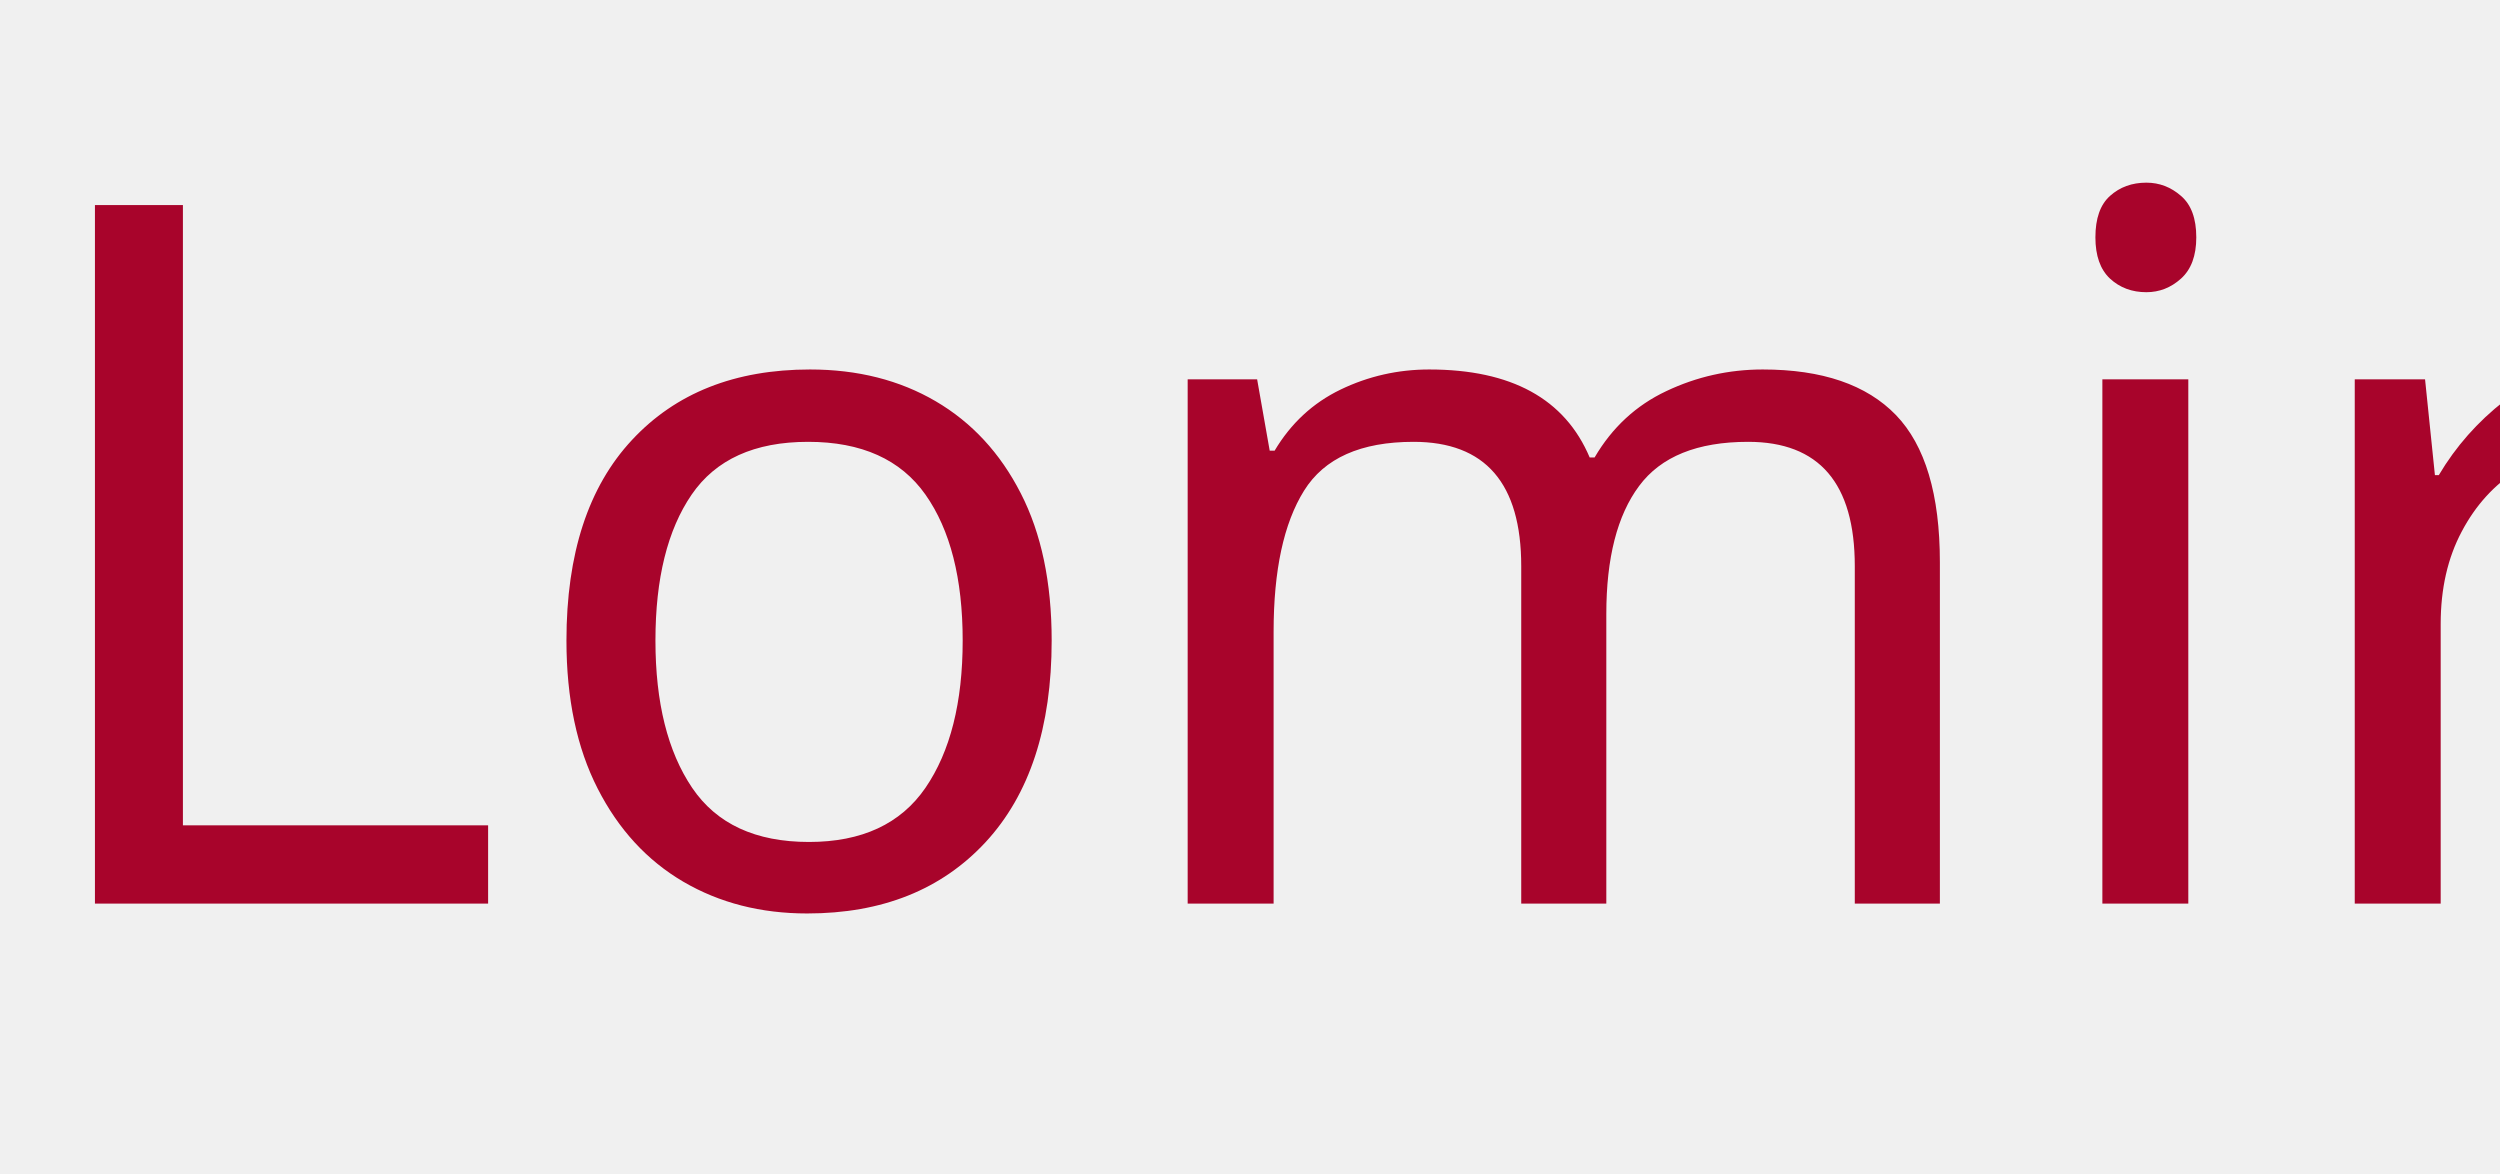
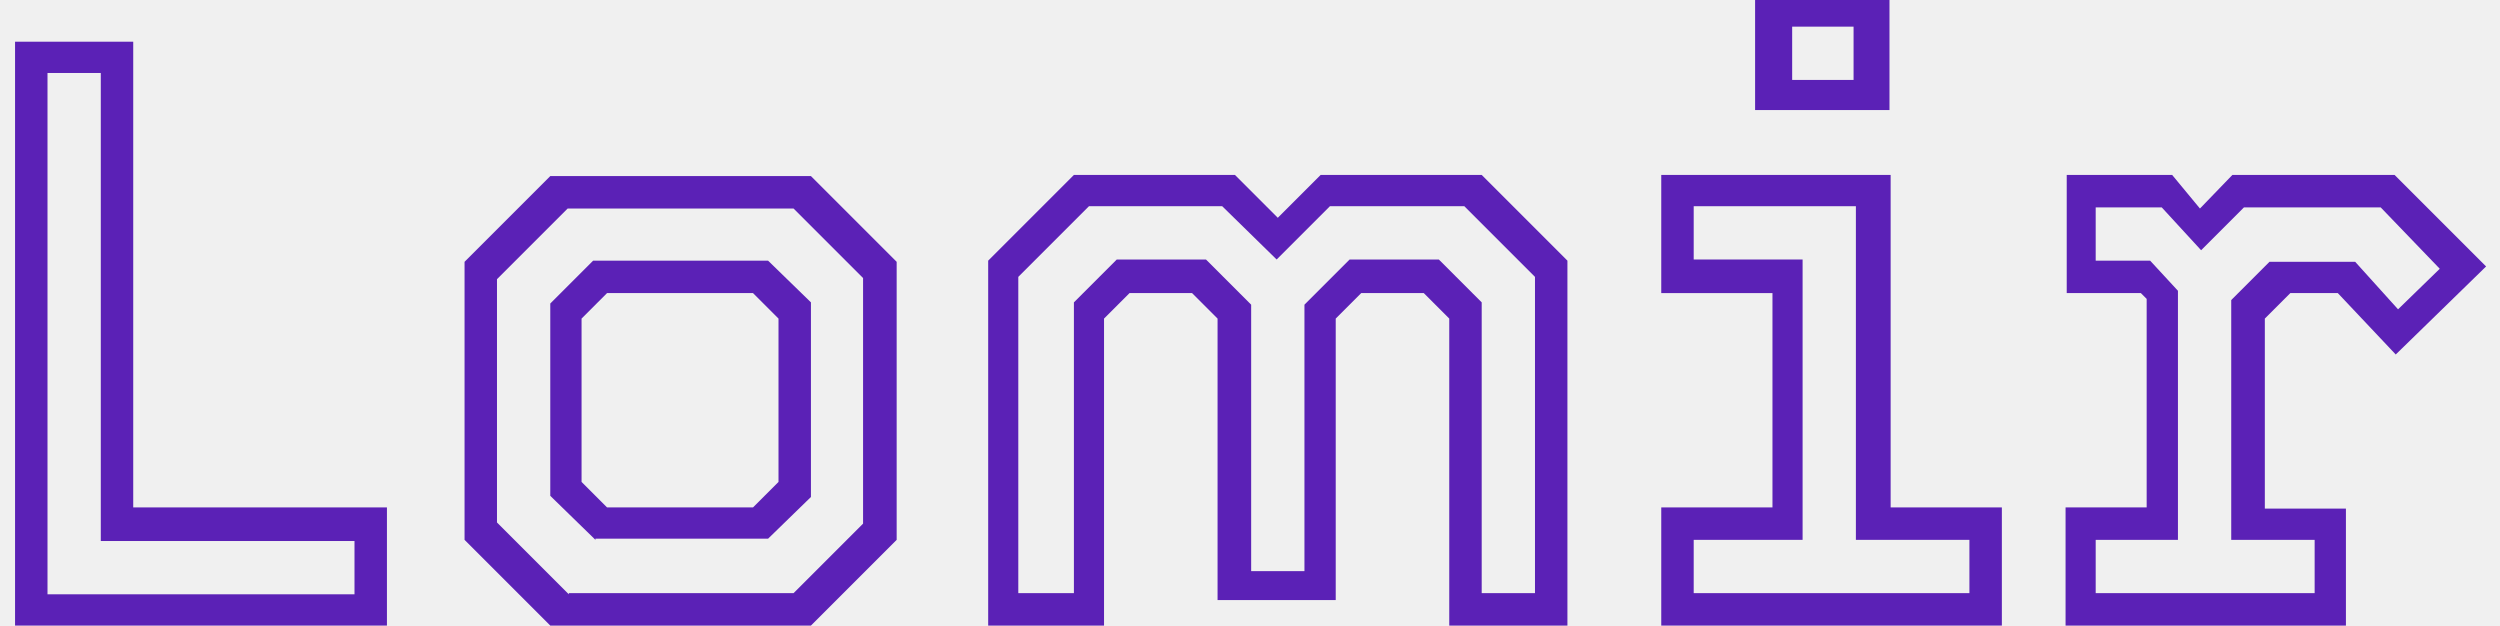
- <svg xmlns="http://www.w3.org/2000/svg" width="230" height="108" id="screenshot-0646a7bd-26cc-80ae-8005-f7c842fa02e8" fill="none" version="1.1">
-   <style>/* latin */
- @font-face {
-   font-family: 'Iceberg';
-   font-style: normal;
-   font-weight: 400;
-   font-display: block;
-   src: url(https://design.penpot.app/internal/gfonts/font/iceberg/v24/8QIJdijAiM7o-qnZiI8Eqg.woff2) format('woff2');
-   unicode-range: U+0000-00FF, U+0131, U+0152-0153, U+02BB-02BC, U+02C6, U+02DA, U+02DC, U+0304, U+0308, U+0329, U+2000-206F, U+20AC, U+2122, U+2191, U+2193, U+2212, U+2215, U+FEFF, U+FFFD;
- }</style>
-   <g transform="matrix(1, 0, 0, 1, 0, 0)" class="text-container" id="shape-0646a7bd-26cc-80ae-8005-f7c842fa02e8">
-     <defs>
-       <pattern patternUnits="userSpaceOnUse" x="0" y="0" width="229.767" height="111" id="fill-0-render-1-0">
-         <rect width="229.767" height="111" style="fill: rgb(168, 4, 43); fill-opacity: 1;" />
-       </pattern>
-     </defs>
-     <text y="109.5" dominant-baseline="ideographic" textLength="229.767" lengthAdjust="spacingAndGlyphs" style="text-transform: none; font-family: Iceberg; letter-spacing: normal; font-style: normal; font-weight: 400; white-space: pre; font-size: 90px; text-decoration: rgb(168, 4, 43); direction: ltr; fill: rgb(168, 4, 43); fill-opacity: 1;" class="fills" id="fills-0646a7bd-26cc-80ae-8005-f7c842fa02e8">Lomir</text>
+ <svg xmlns="http://www.w3.org/2000/svg" version="1.1" viewBox="0 0 215.8 54">
+   <defs>
+     <style>
+       .st0 {
+         fill: #fef3c7;
+       }
+ 
+       .st1 {
+         fill: #065f46;
+       }
+ 
+       .st2 {
+         fill: #e1f0ff;
+       }
+ 
+       .st3 {
+         fill: url(#Unbenannter_Verlauf_6);
+       }
+ 
+       .st4 {
+         fill: #ede9fe;
+       }
+ 
+       .st5 {
+         fill: #ef4444;
+       }
+ 
+       .st6 {
+         fill: #d5f5f6;
+       }
+ 
+       .st7 {
+         fill: #5b21b6;
+       }
+ 
+       .st8 {
+         fill: #3b82f6;
+       }
+ 
+       .st9 {
+         fill: #f8fafc;
+       }
+ 
+       .st10 {
+         fill: #c2410c;
+       }
+ 
+       .st11 {
+         fill: #1e40af;
+       }
+ 
+       .st12 {
+         fill: #dcfce7;
+       }
+ 
+       .st13 {
+         fill: #fecaca;
+       }
+ 
+       .st14 {
+         fill: #e2e8f0;
+       }
+ 
+       .st15 {
+         fill: #fff;
+       }
+ 
+       .st16 {
+         fill: #0f766e;
+       }
+ 
+       .st17 {
+         fill: #14b8a6;
+       }
+ 
+       .st18 {
+         fill: #ffedd5;
+       }
+ 
+       .st19 {
+         fill: #fb923c;
+       }
+ 
+       .st20 {
+         fill: #64748b;
+       }
+ 
+       .st21 {
+         fill: #1e293b;
+       }
+ 
+       .st22 {
+         fill: url(#Unbenannter_Verlauf_21);
+       }
+ 
+       .st23 {
+         fill: url(#Unbenannter_Verlauf_26);
+       }
+ 
+       .st24 {
+         fill: url(#Unbenannter_Verlauf_16);
+       }
+ 
+       .st25 {
+         fill: url(#Unbenannter_Verlauf_30);
+       }
+ 
+       .st26 {
+         fill: url(#Unbenannter_Verlauf_11);
+       }
+ 
+       .st27 {
+         fill: #f59e0b;
+       }
+ 
+       .st28 {
+         fill: #10b981;
+       }
+ 
+       .st29 {
+         display: none;
+       }
+ 
+       .st30 {
+         fill: #8b5cf6;
+       }
+     </style>
+     <linearGradient id="Unbenannter_Verlauf_6" data-name="Unbenannter Verlauf 6" x1="260.8" y1="263.3" x2="277.3" y2="263.3" gradientUnits="userSpaceOnUse">
+       <stop offset="0" stop-color="#e1f0ff" />
+       <stop offset="1" stop-color="#ede9fe" />
+     </linearGradient>
+     <linearGradient id="Unbenannter_Verlauf_11" data-name="Unbenannter Verlauf 11" x1="260.8" y1="298.3" x2="277.3" y2="298.3" gradientUnits="userSpaceOnUse">
+       <stop offset="0" stop-color="#ffedd5" />
+       <stop offset="1" stop-color="#d5f5f6" />
+     </linearGradient>
+     <linearGradient id="Unbenannter_Verlauf_16" data-name="Unbenannter Verlauf 16" x1="260.8" y1="333.2" x2="277.3" y2="333.2" gradientUnits="userSpaceOnUse">
+       <stop offset="0" stop-color="#dcfce7" />
+       <stop offset="1" stop-color="#dcfce7" />
+     </linearGradient>
+     <linearGradient id="Unbenannter_Verlauf_21" data-name="Unbenannter Verlauf 21" x1="260.8" y1="368.2" x2="277.3" y2="368.2" gradientUnits="userSpaceOnUse">
+       <stop offset="0" stop-color="#ede9fe" />
+       <stop offset="1" stop-color="#ffedd5" />
+     </linearGradient>
+     <linearGradient id="Unbenannter_Verlauf_26" data-name="Unbenannter Verlauf 26" x1="260.8" y1="403.2" x2="277.3" y2="403.2" gradientUnits="userSpaceOnUse">
+       <stop offset="0" stop-color="#e1f0ff" />
+       <stop offset="1" stop-color="#dcfce7" />
+     </linearGradient>
+     <linearGradient id="Unbenannter_Verlauf_30" data-name="Unbenannter Verlauf 30" x1="260.8" y1="438.1" x2="277.3" y2="438.1" gradientUnits="userSpaceOnUse">
+       <stop offset="0" stop-color="#ffedd5" />
+       <stop offset="1" stop-color="#dcfce7" />
+     </linearGradient>
+   </defs>
+   <g id="Font" class="st29">
+     <g>
+       <path class="st7" d="M1.3,54V3.6h10.2v40.2h21.9v10.2H1.3ZM4.1,51.3h26.5v-4.6H8.7V6.3h-4.6v44.9Z" />
+       <path class="st7" d="M47.5,54l-7.4-7.4v-24l7.4-7.4h22.5l7.4,7.4v24l-7.4,7.4h-22.5ZM49.1,51.2h19.4l6-6v-21.2l-6-6h-19.5l-6.1,6.1v21l6.2,6.2ZM51.4,46.6l-3.9-3.8v-16.6l3.7-3.7h15.1l3.7,3.6v16.8l-3.7,3.6h-14.9ZM52.4,43.8h12.6l2.2-2.2v-14.1l-2.2-2.2h-12.6l-2.2,2.2v14.1l2.2,2.2Z" />
+       <path class="st7" d="M85.3,54v-31.5l7.4-7.4h13.9l3.7,3.7,3.7-3.7h13.9l7.4,7.4v31.5h-10.2v-26.5l-2.2-2.2h-5.4l-2.2,2.2v24.3h-10.2v-24.3l-2.2-2.2h-5.4l-2.2,2.2v26.5h-10.2ZM88.1,51.2h4.6v-25.1l3.7-3.7h7.7l3.9,3.9v23h4.6v-23l3.9-3.9h7.7l3.7,3.7v25.1h4.6v-27.3l-6.1-6.1h-11.6l-4.6,4.6-4.7-4.6h-11.5l-6.1,6.1v27.3Z" />
+       <path class="st7" d="M143.4,54v-10.2h9.6v-18.5h-9.6v-10.2h19.8v28.7h9.6v10.2h-29.4ZM146.1,51.2h23.9v-4.6h-9.8v-28.8h-14v4.6h9.4v24.2h-9.4v4.6ZM151.5,9.5V0h11.6v9.5h-11.6ZM154.7,6.9h5.3V2.3h-5.3v4.6Z" />
+       <path class="st7" d="M178.3,54v-10.2h7v-18l-.5-.5h-6.4v-10.2h9.1l2.4,2.9,2.8-2.9h14l7.9,7.9-7.8,7.6-5-5.3h-4.1l-2.2,2.2v16.4h7v10.1h-24.2ZM180.9,51.2h18.9v-4.6h-7.2v-20.7l3.3-3.3h7.4l3.7,4.1,3.6-3.5-5.1-5.3h-11.8l-3.7,3.7-3.4-3.7h-5.7v4.6h4.7l2.4,2.6v21.5h-7.1v4.6Z" />
+     </g>
+   </g>
+   <g id="Vector">
+     <g>
+       <rect class="st6" x="66.1" y="255" width="16.5" height="16.6" />
+       <rect class="st17" x="66.1" y="290" width="16.5" height="16.6" />
+       <rect class="st16" x="66.1" y="324.9" width="16.5" height="16.6" />
+       <rect class="st4" x="23.1" y="255" width="16.5" height="16.6" />
+       <rect class="st30" x="23.1" y="290" width="16.5" height="16.6" />
+       <rect class="st7" x="23.1" y="324.9" width="16.5" height="16.6" />
+       <rect class="st2" x="-24.5" y="255" width="16.5" height="16.6" />
+       <rect class="st8" x="-24.5" y="290" width="16.5" height="16.6" />
+       <rect class="st11" x="-24.5" y="324.9" width="16.5" height="16.6" />
+       <rect class="st18" x="105.1" y="255" width="16.5" height="16.6" />
+       <rect class="st19" x="105.1" y="290" width="16.5" height="16.6" />
+       <rect class="st10" x="105.1" y="324.9" width="16.5" height="16.6" />
+       <rect class="st12" x="147.1" y="255" width="16.5" height="16.6" />
+       <rect class="st28" x="147.1" y="290" width="16.5" height="16.6" />
+       <rect class="st1" x="147.1" y="324.9" width="16.5" height="16.6" />
+       <rect class="st15" x="189.1" y="255" width="16.5" height="16.6" />
+       <rect class="st9" x="189.1" y="290" width="16.5" height="16.6" />
+       <rect class="st14" x="189.1" y="324.9" width="16.5" height="16.6" />
+       <rect class="st20" x="189.1" y="359.9" width="16.5" height="16.6" />
+       <rect class="st21" x="189.1" y="394.8" width="16.5" height="16.6" />
+       <rect class="st28" x="226.1" y="255" width="16.5" height="16.6" />
+       <rect class="st5" x="226.1" y="290" width="16.5" height="16.6" />
+       <rect class="st13" x="226.1" y="324.9" width="16.5" height="16.6" />
+       <rect class="st27" x="226.1" y="359.9" width="16.5" height="16.6" />
+       <rect class="st0" x="226.1" y="394.8" width="16.5" height="16.6" />
+       <rect class="st8" x="226.1" y="429.8" width="16.5" height="16.6" />
+       <rect class="st3" x="260.8" y="255" width="16.5" height="16.6" />
+       <rect class="st26" x="260.8" y="290" width="16.5" height="16.6" />
+       <rect class="st24" x="260.8" y="324.9" width="16.5" height="16.6" />
+       <rect class="st22" x="260.8" y="359.9" width="16.5" height="16.6" />
+       <rect class="st23" x="260.8" y="394.8" width="16.5" height="16.6" />
+       <rect class="st25" x="260.8" y="429.8" width="16.5" height="16.6" />
+     </g>
+     <g>
+       <path class="st7" d="M1.3,54V3.6h10.2v40.2h21.9v10.2H1.3ZM4.1,51.3h26.5v-4.6H8.7V6.3h-4.6v44.9Z" />
+       <path class="st7" d="M47.5,54l-7.4-7.4v-24l7.4-7.4h22.5l7.4,7.4v24l-7.4,7.4h-22.5ZM49.1,51.2h19.4l6-6v-21.2l-6-6h-19.5l-6.1,6.1v21l6.2,6.2ZM51.4,46.6l-3.9-3.8v-16.6l3.7-3.7h15.1l3.7,3.6v16.8l-3.7,3.6h-14.9ZM52.4,43.8h12.6l2.2-2.2v-14.1l-2.2-2.2h-12.6l-2.2,2.2v14.1l2.2,2.2Z" />
+       <path class="st7" d="M85.3,54v-31.5l7.4-7.4h13.9l3.7,3.7,3.7-3.7h13.9l7.4,7.4v31.5h-10.2v-26.5l-2.2-2.2h-5.4l-2.2,2.2v24.3h-10.2v-24.3l-2.2-2.2h-5.4l-2.2,2.2v26.5h-10.2ZM88.1,51.2h4.6v-25.1l3.7-3.7h7.7l3.9,3.9v23h4.6v-23l3.9-3.9h7.7l3.7,3.7v25.1h4.6v-27.3l-6.1-6.1h-11.6l-4.6,4.6-4.7-4.6h-11.5l-6.1,6.1v27.3Z" />
+       <path class="st7" d="M143.4,54v-10.2h9.6v-18.5h-9.6v-10.2h19.8v28.7h9.6v10.2h-29.4ZM146.1,51.2h23.9v-4.6h-9.8v-28.8h-14v4.6h9.4v24.2h-9.4v4.6ZM151.5,9.5V0h11.6v9.5h-11.6ZM154.7,6.9h5.3V2.3h-5.3v4.6Z" />
+       <path class="st7" d="M178.3,54v-10.2h7v-18l-.5-.5h-6.4v-10.2h9.1l2.4,2.9,2.8-2.9h14l7.9,7.9-7.8,7.6-5-5.3h-4.1l-2.2,2.2v16.4h7v10.1h-24.2ZM180.9,51.2h18.9v-4.6h-7.2v-20.7l3.3-3.3h7.4l3.7,4.1,3.6-3.5-5.1-5.3h-11.8l-3.7,3.7-3.4-3.7h-5.7v4.6h4.7l2.4,2.6v21.5h-7.1v4.6Z" />
+     </g>
  </g>
</svg>
